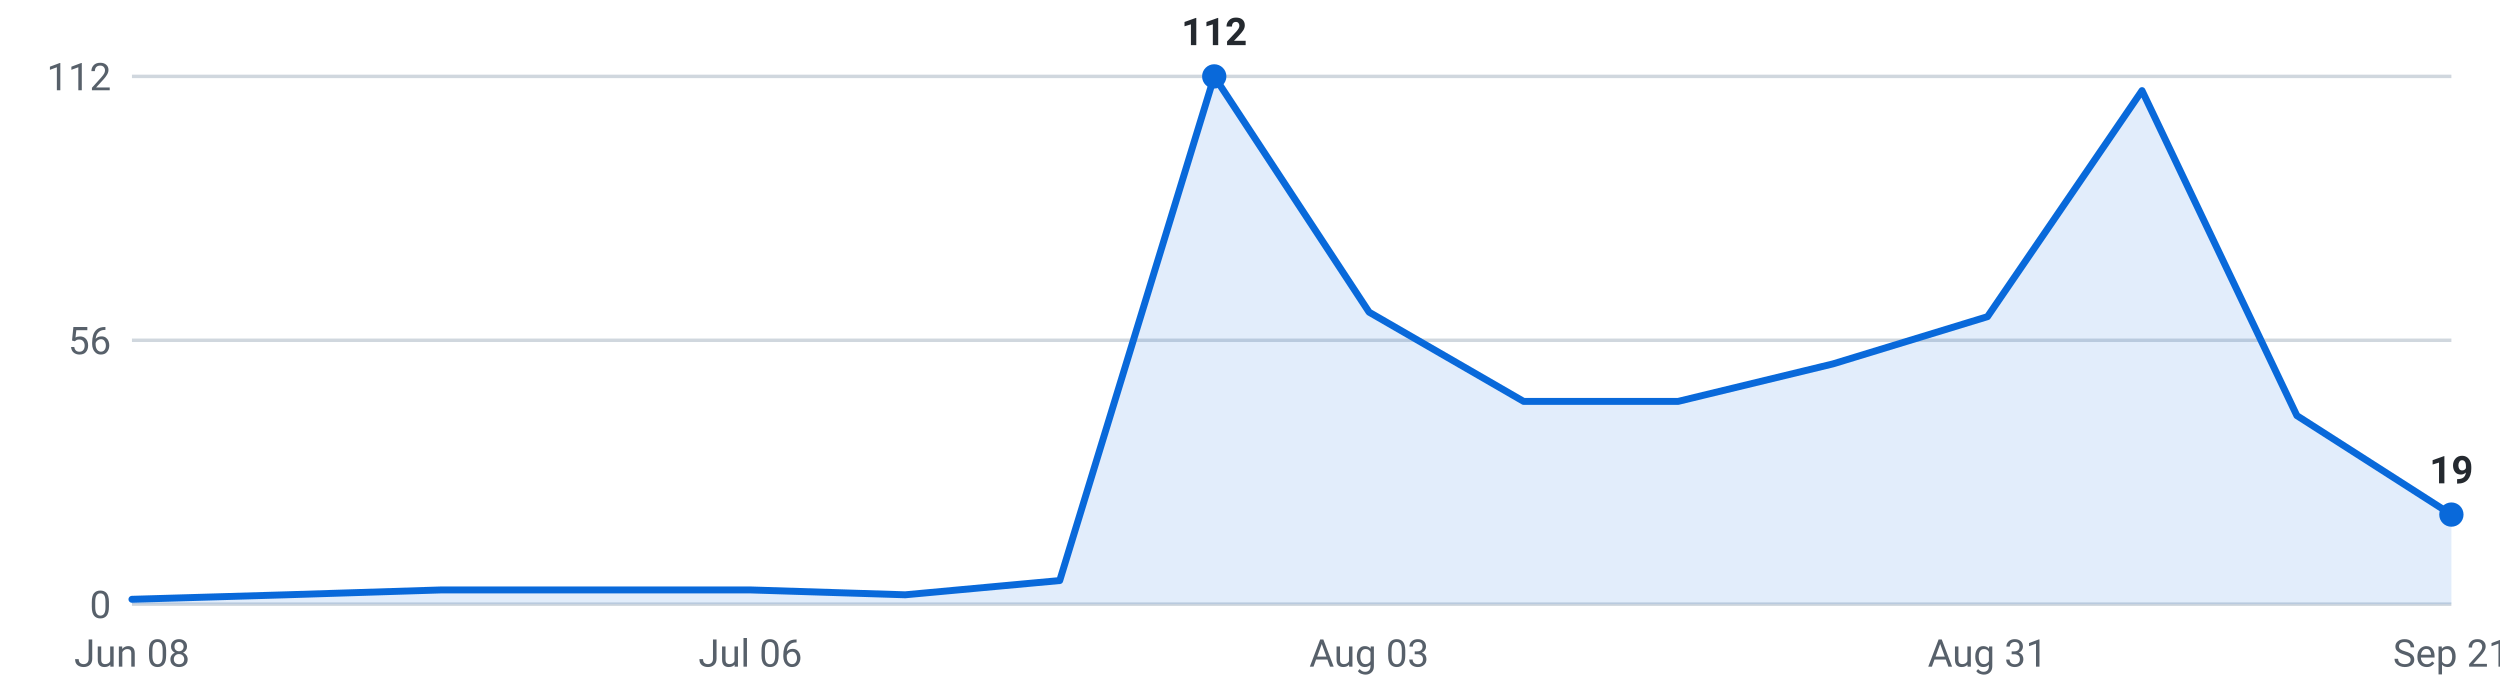
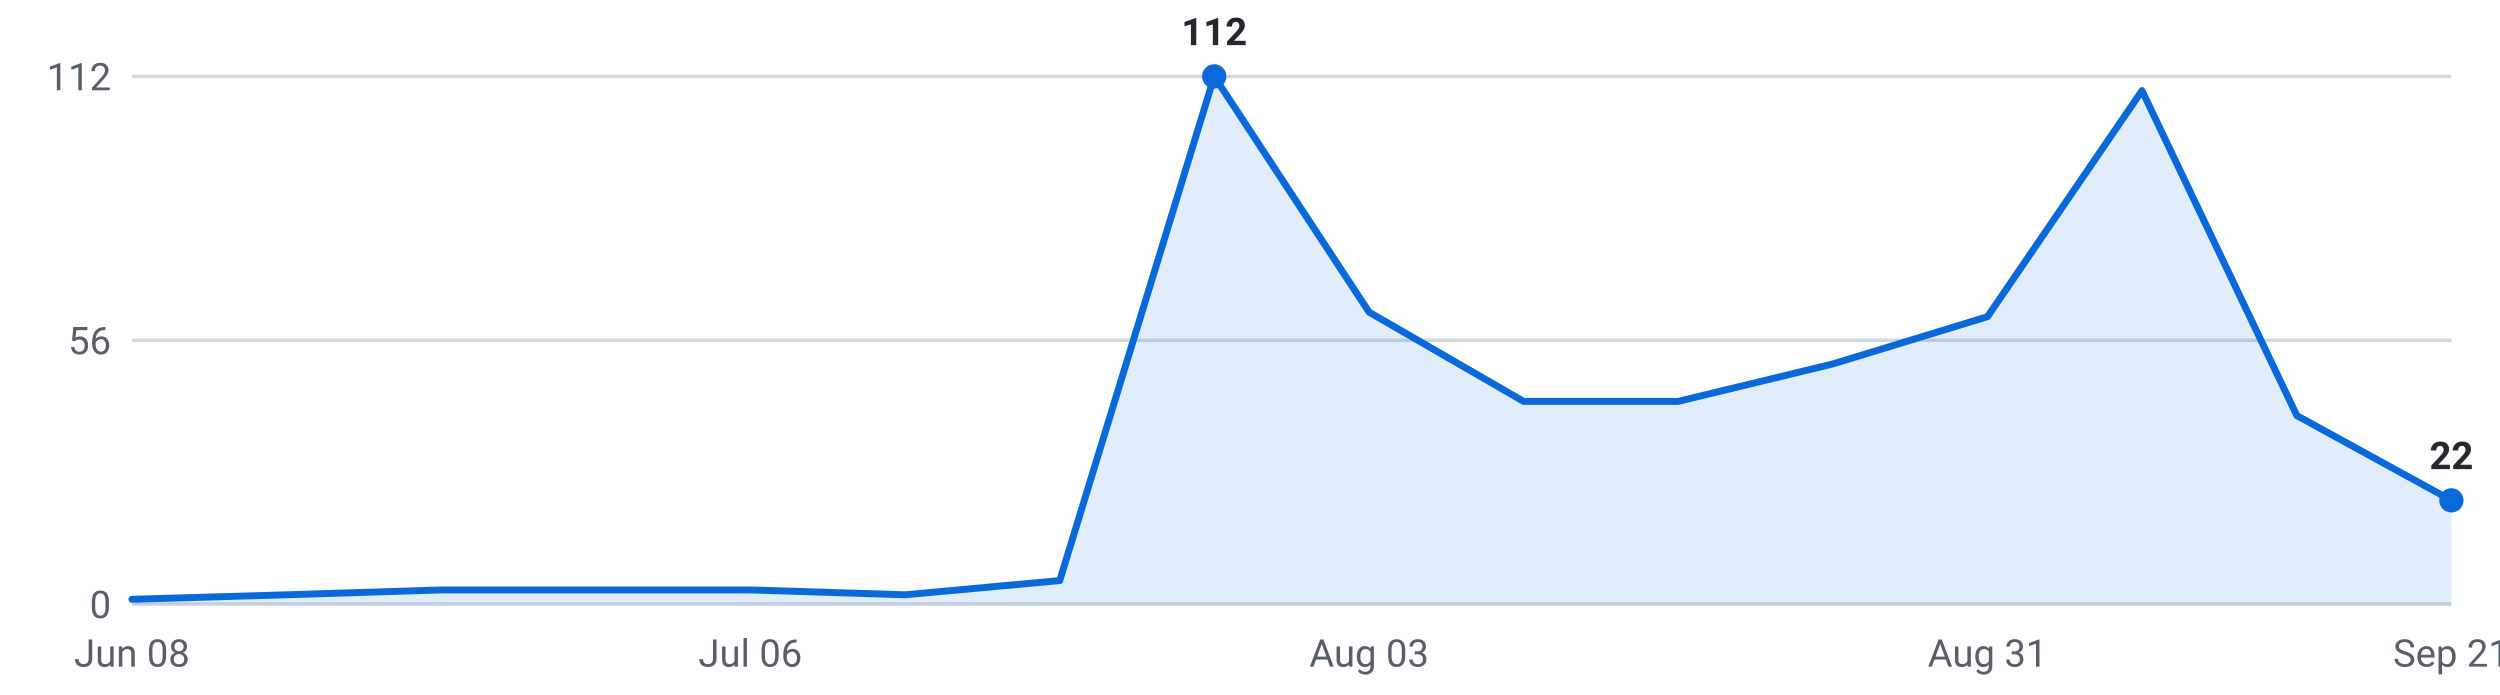
<svg xmlns="http://www.w3.org/2000/svg" viewBox="0 0 720 200" width="720" height="200" role="img" aria-label="Internships posted per week, last 16 weeks">
  <g font-family="-apple-system,Segoe UI,Roboto,sans-serif" font-size="11">
    <line x1="38" y1="174.0" x2="706" y2="174.0" stroke="#d0d7de" stroke-width="1" />
    <text x="32" y="178.0" text-anchor="end" fill="#57606a">0</text>
    <line x1="38" y1="98.0" x2="706" y2="98.0" stroke="#d0d7de" stroke-width="1" />
    <text x="32" y="102.0" text-anchor="end" fill="#57606a">56</text>
    <line x1="38" y1="22.0" x2="706" y2="22.0" stroke="#d0d7de" stroke-width="1" />
    <text x="32" y="26.0" text-anchor="end" fill="#57606a">112</text>
-     <path d="M38.0,174 L38.0,172.6 L82.5,171.3 L127.1,169.9 L171.6,169.9 L216.1,169.9 L260.7,171.3 L305.2,167.2 L349.7,22.0 L394.3,89.9 L438.8,115.6 L483.3,115.6 L527.9,104.8 L572.4,91.2 L616.9,26.1 L661.5,119.7 L706.0,148.2 L706.0,174 Z" fill="#0969da" fill-opacity="0.12" />
-     <polyline points="38.0,172.6 82.5,171.3 127.1,169.9 171.6,169.9 216.1,169.9 260.7,171.3 305.2,167.2 349.7,22.0 394.3,89.9 438.8,115.6 483.3,115.6 527.9,104.8 572.4,91.2 616.9,26.1 661.5,119.7 706.0,148.2" fill="none" stroke="#0969da" stroke-width="2" stroke-linejoin="round" stroke-linecap="round" />
-     <circle cx="706.0" cy="148.2" r="3.5" fill="#0969da" />
-     <text x="706.0" y="139.2" text-anchor="middle" fill="#24292f" font-weight="600">19</text>
+     <path d="M38.0,174 L38.0,172.6 L82.5,171.3 L127.1,169.9 L171.6,169.9 L216.1,169.9 L260.7,171.3 L305.2,167.2 L349.7,22.0 L394.3,89.9 L438.8,115.6 L483.3,115.6 L527.9,104.8 L572.4,91.2 L616.9,26.1 L661.5,119.7 L706.0,144.1 L706.0,174 Z" fill="#0969da" fill-opacity="0.12" />
+     <polyline points="38.0,172.6 82.5,171.3 127.1,169.9 171.6,169.9 216.1,169.9 260.7,171.3 305.2,167.2 349.7,22.0 394.3,89.9 438.8,115.6 483.3,115.6 527.9,104.8 572.4,91.2 616.9,26.1 661.5,119.7 706.0,144.1" fill="none" stroke="#0969da" stroke-width="2" stroke-linejoin="round" stroke-linecap="round" />
+     <circle cx="706.0" cy="144.1" r="3.5" fill="#0969da" />
+     <text x="706.0" y="135.1" text-anchor="middle" fill="#24292f" font-weight="600">22</text>
    <circle cx="349.7" cy="22.0" r="3.5" fill="#0969da" />
    <text x="349.7" y="13.0" text-anchor="middle" fill="#24292f" font-weight="600">112</text>
    <text x="38.0" y="192" text-anchor="middle" fill="#57606a">Jun 08</text>
    <text x="216.1" y="192" text-anchor="middle" fill="#57606a">Jul 06</text>
    <text x="394.3" y="192" text-anchor="middle" fill="#57606a">Aug 03</text>
    <text x="572.4" y="192" text-anchor="middle" fill="#57606a">Aug 31</text>
    <text x="706.0" y="192" text-anchor="middle" fill="#57606a">Sep 21</text>
  </g>
</svg>
